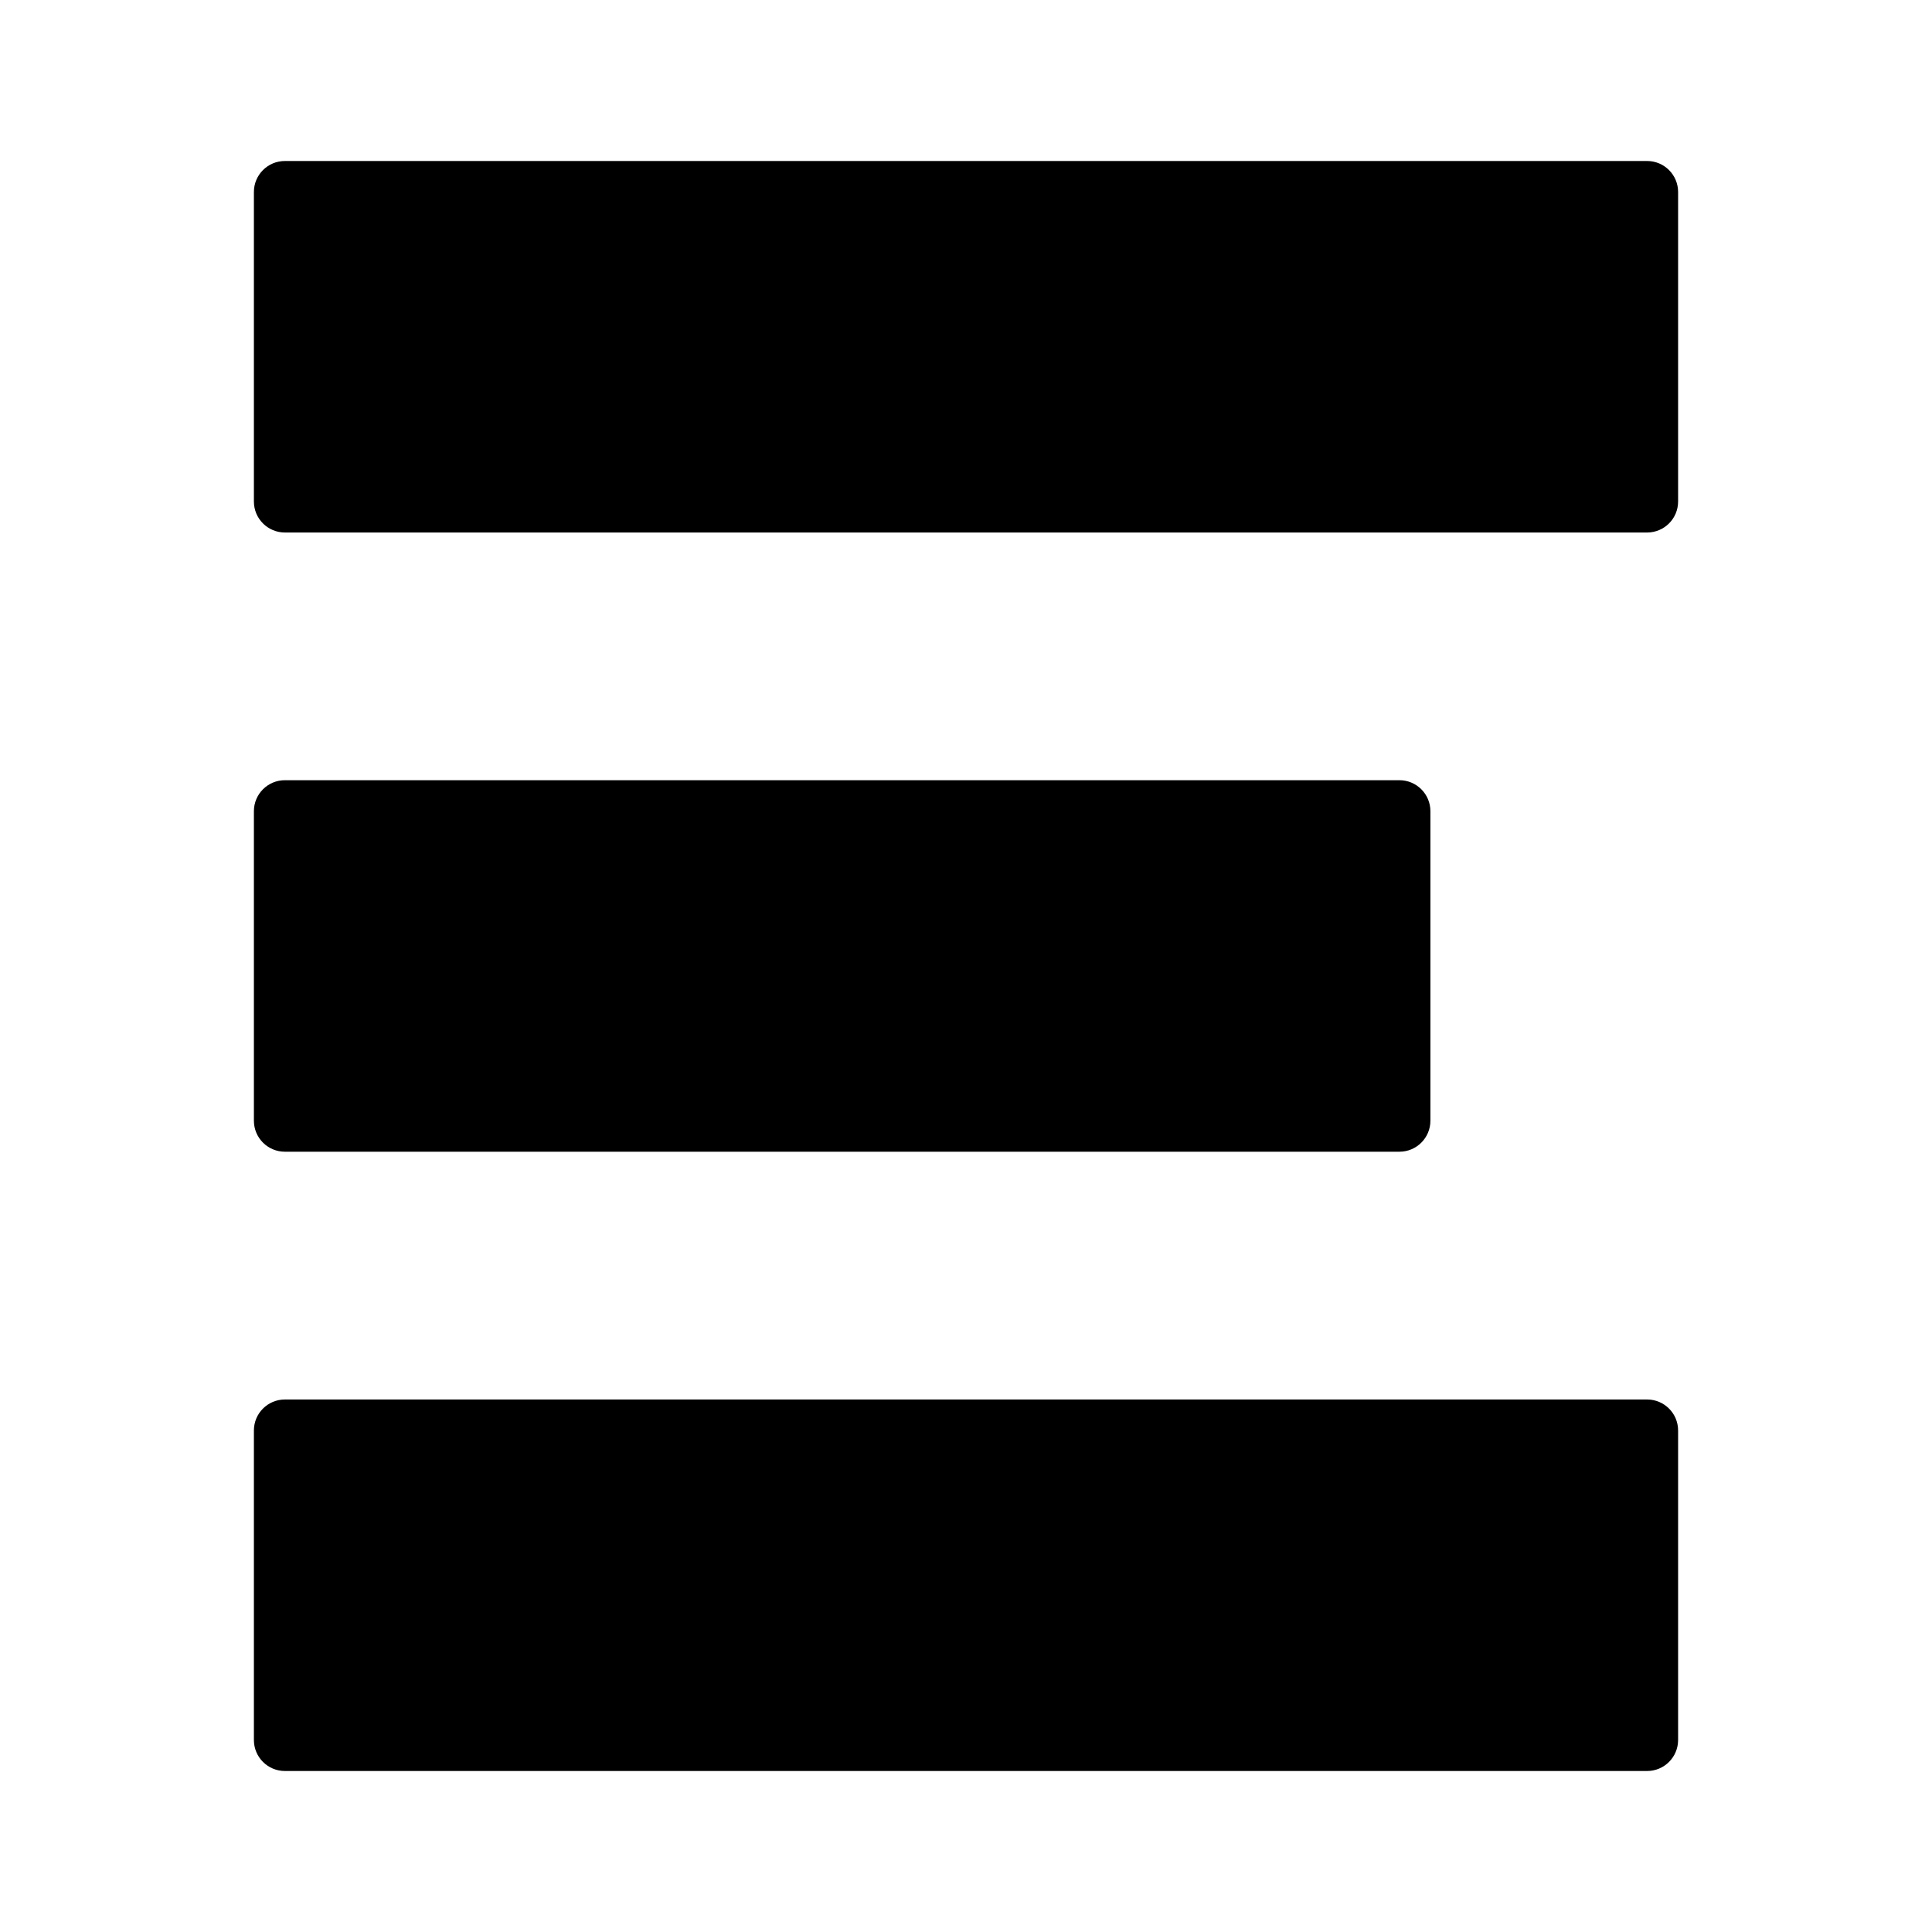
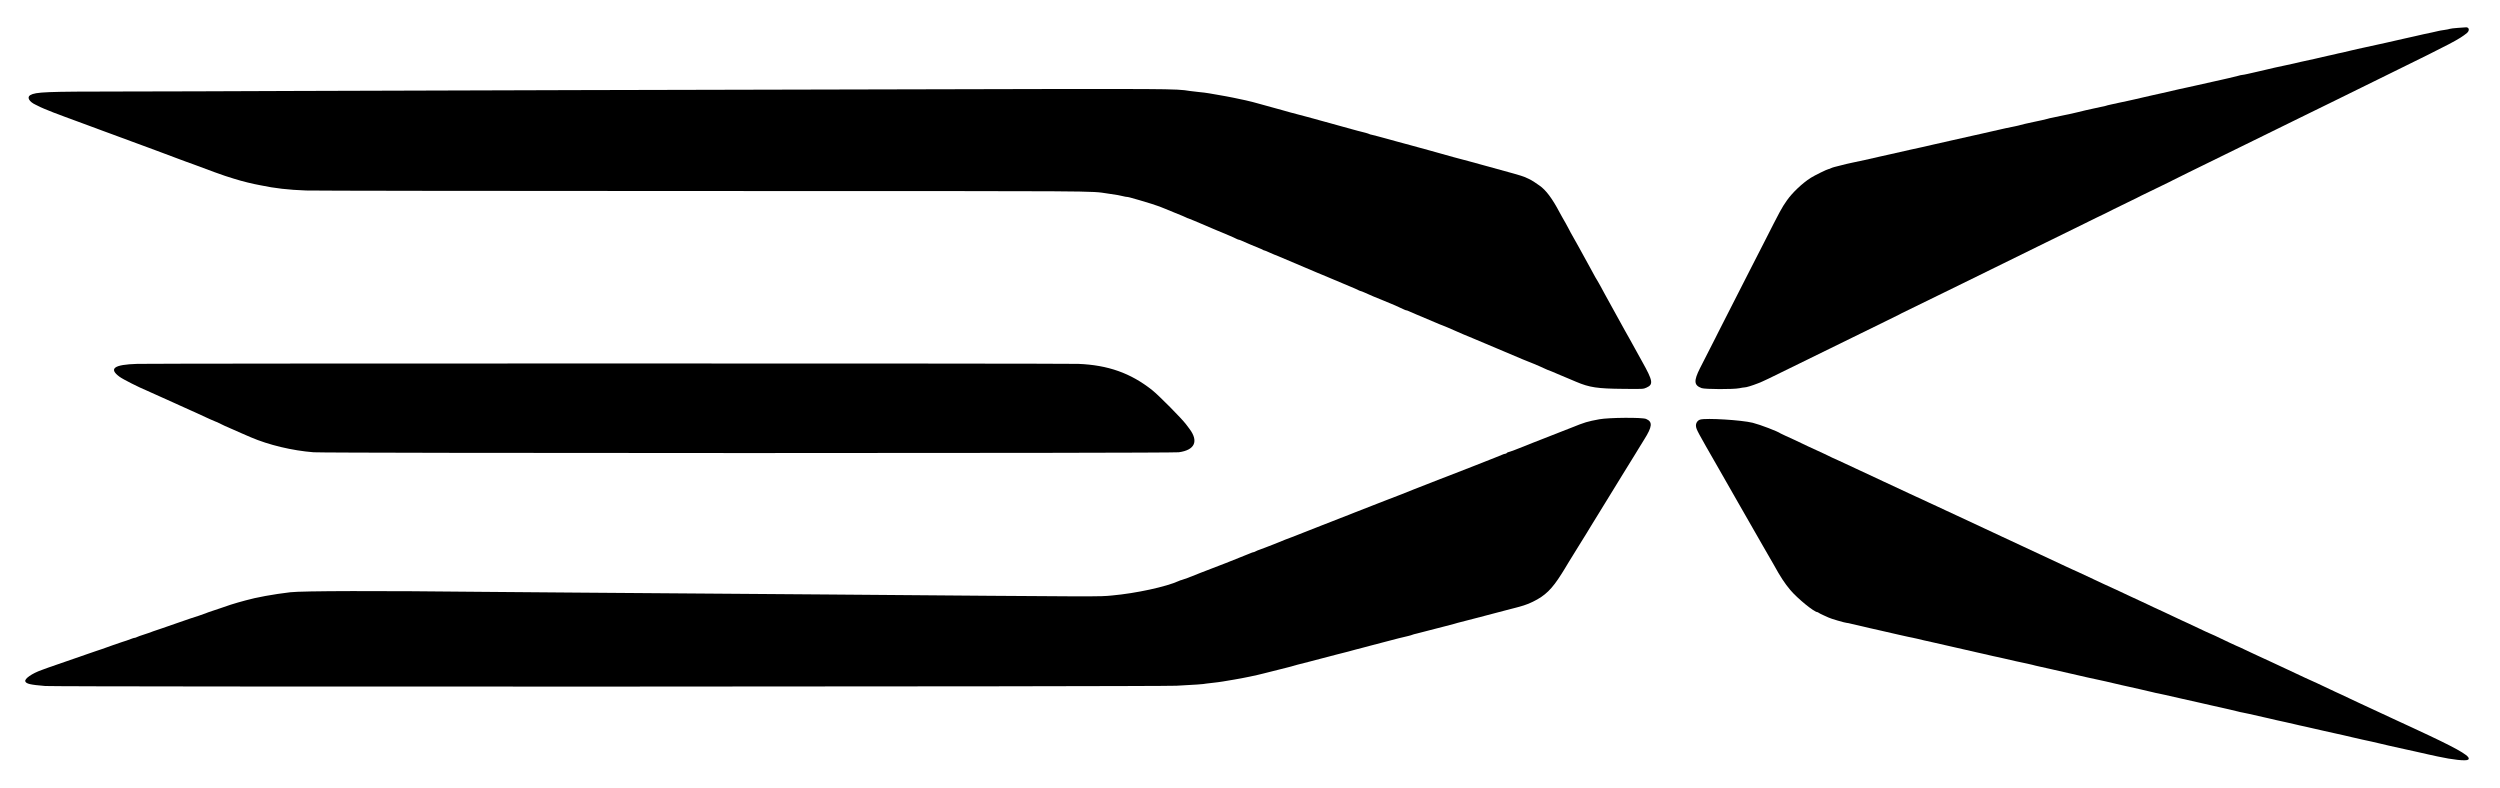
- <svg xmlns="http://www.w3.org/2000/svg" viewBox="0 0 24 24" role="img" aria-label="Exopter">
+ <svg xmlns="http://www.w3.org/2000/svg" viewBox="48 38 1168 368" role="img" aria-label="Exopter">
  <g fill="currentColor" stroke="none">
-     <rect x="3.154" y="2" width="17.692" height="4.615" rx="0.385" />
-     <rect x="3.154" y="9.692" width="14.615" height="4.615" rx="0.385" />
-     <rect x="3.154" y="17.385" width="17.692" height="4.615" rx="0.385" />
+     <g transform="translate(0 444) scale(0.025 -0.025)">
+       <path d="M47855 15719 c-71 -5 -140 -13 -152 -18 -12 -5 -59 -15 -105 -21 -46 -6 -96 -15 -113 -20 -16 -5 -66 -16 -110 -25 -44 -8 -118 -24 -165 -35 -47 -12 -123 -29 -170 -39 -47 -11 -125 -28 -175 -39 -238 -55 -286 -66 -365 -83 -168 -36 -266 -58 -360 -79 -52 -12 -126 -28 -165 -36 -38 -7 -92 -20 -120 -28 -27 -8 -97 -25 -155 -37 -58 -11 -127 -27 -155 -35 -27 -7 -77 -18 -110 -24 -33 -7 -82 -18 -110 -25 -27 -7 -95 -23 -150 -35 -230 -50 -333 -72 -380 -85 -27 -7 -99 -23 -160 -35 -123 -25 -292 -63 -375 -84 -30 -8 -100 -24 -155 -36 -55 -12 -136 -30 -180 -41 -45 -10 -90 -19 -101 -19 -11 0 -50 -8 -85 -19 -35 -10 -109 -28 -164 -40 -55 -12 -120 -27 -145 -33 -25 -6 -83 -19 -130 -29 -187 -41 -308 -68 -370 -83 -36 -9 -99 -23 -140 -31 -41 -8 -102 -21 -135 -29 -70 -17 -189 -44 -330 -76 -55 -12 -136 -30 -180 -40 -44 -11 -123 -28 -175 -40 -52 -12 -122 -28 -155 -36 -33 -8 -91 -21 -130 -29 -38 -8 -110 -23 -160 -34 -49 -11 -123 -27 -164 -36 -41 -9 -78 -18 -82 -21 -5 -3 -52 -14 -106 -24 -54 -11 -116 -24 -138 -30 -22 -5 -85 -19 -140 -31 -55 -12 -122 -28 -148 -36 -27 -7 -81 -20 -120 -28 -40 -7 -126 -25 -192 -40 -66 -15 -142 -31 -169 -36 -26 -4 -62 -13 -80 -19 -18 -5 -63 -17 -102 -25 -38 -8 -109 -23 -159 -34 -49 -11 -123 -27 -164 -36 -41 -9 -78 -18 -83 -21 -4 -3 -49 -13 -100 -24 -141 -28 -237 -49 -303 -65 -33 -8 -103 -24 -155 -35 -52 -12 -131 -30 -175 -40 -44 -11 -125 -29 -180 -40 -139 -30 -313 -69 -355 -80 -34 -9 -149 -35 -380 -86 -63 -14 -133 -30 -155 -36 -22 -6 -69 -16 -105 -23 -36 -7 -108 -23 -160 -35 -115 -27 -228 -52 -375 -85 -60 -13 -139 -31 -175 -39 -133 -32 -464 -105 -520 -115 -56 -11 -167 -37 -240 -57 -30 -8 -73 -19 -95 -24 -22 -5 -53 -16 -70 -24 -16 -9 -36 -16 -43 -16 -21 0 -263 -119 -332 -163 -159 -101 -346 -279 -446 -422 -102 -147 -114 -170 -429 -790 -98 -192 -215 -422 -261 -510 -45 -88 -154 -302 -242 -475 -87 -173 -197 -387 -242 -475 -46 -88 -98 -191 -117 -230 -18 -38 -39 -79 -45 -90 -15 -26 -214 -416 -288 -565 -121 -241 -114 -320 30 -373 63 -23 598 -25 705 -2 38 8 82 15 96 15 33 0 136 31 254 77 96 37 176 76 765 366 597 294 1357 666 1620 794 107 52 213 104 235 116 22 11 51 27 65 34 29 15 589 288 800 391 80 38 325 159 545 267 220 108 510 251 645 317 135 66 376 185 535 263 395 195 826 406 905 444 36 17 72 35 80 40 8 5 74 37 145 71 72 34 139 66 150 72 28 16 250 125 425 210 80 38 152 74 160 78 8 5 43 23 78 40 34 16 167 81 295 143 127 63 243 119 257 125 14 7 32 16 40 21 8 6 139 70 290 144 348 170 739 362 1085 532 462 227 912 448 1110 545 105 51 350 171 545 267 655 322 734 361 1085 534 1099 539 1249 618 1387 732 57 48 41 114 -25 106 -7 -1 -70 -6 -142 -10z" />
+       <path d="M18710 14570 c-1510 -4 -4212 -10 -6005 -14 -1793 -4 -4180 -11 -5305 -16 -1125 -5 -2571 -10 -3215 -10 -1413 -1 -1596 -8 -1700 -68 -67 -39 -20 -124 100 -179 17 -7 37 -17 45 -22 28 -18 192 -87 295 -126 39 -14 86 -32 105 -39 19 -8 67 -25 105 -40 39 -14 151 -56 250 -92 99 -37 203 -75 230 -85 45 -16 93 -34 240 -89 28 -10 95 -35 150 -55 55 -20 129 -48 165 -61 36 -14 83 -31 105 -38 22 -8 65 -24 95 -36 30 -12 84 -32 120 -44 36 -13 135 -49 220 -81 85 -32 182 -68 215 -80 261 -96 343 -127 360 -135 11 -5 58 -22 105 -39 47 -16 114 -41 150 -54 61 -23 160 -60 390 -145 136 -50 273 -96 360 -121 41 -12 98 -29 125 -37 65 -19 209 -54 260 -64 22 -4 74 -15 115 -23 264 -56 521 -85 850 -97 135 -5 3464 -9 7399 -10 7671 0 7238 3 7576 -46 198 -29 227 -34 285 -49 32 -8 68 -15 80 -15 20 0 52 -8 235 -61 137 -39 331 -101 375 -119 25 -10 74 -30 110 -44 36 -14 115 -46 175 -72 61 -25 126 -52 145 -59 19 -8 49 -20 65 -29 17 -9 34 -16 39 -16 4 0 54 -20 110 -44 55 -24 146 -62 201 -85 55 -23 114 -48 130 -56 17 -7 59 -25 95 -40 36 -14 74 -30 85 -35 11 -5 70 -29 130 -55 61 -25 127 -55 147 -66 20 -10 42 -19 48 -19 7 0 26 -6 43 -14 86 -39 270 -117 332 -141 39 -15 74 -31 80 -36 5 -5 15 -9 23 -9 7 0 51 -18 98 -40 47 -22 88 -40 92 -40 4 0 50 -18 102 -41 262 -112 554 -236 625 -265 33 -14 69 -29 80 -34 11 -5 49 -21 85 -35 36 -15 106 -44 155 -65 117 -50 255 -108 380 -160 55 -22 117 -50 137 -61 20 -10 42 -19 48 -19 6 0 37 -12 68 -26 123 -56 204 -90 352 -149 160 -64 306 -128 382 -166 20 -11 44 -19 52 -19 8 0 27 -7 43 -15 15 -8 78 -35 138 -60 141 -59 170 -71 341 -144 78 -34 145 -61 149 -61 6 0 179 -74 270 -115 64 -29 162 -71 295 -125 58 -24 166 -69 240 -101 74 -31 236 -100 360 -152 124 -53 274 -116 333 -141 59 -25 111 -46 114 -46 3 0 49 -18 102 -41 91 -38 112 -48 222 -98 25 -12 49 -21 53 -21 4 0 33 -12 64 -26 65 -29 74 -33 162 -69 36 -15 108 -45 160 -67 52 -23 109 -46 125 -53 250 -106 398 -128 878 -132 377 -4 377 -4 436 23 133 59 122 125 -80 486 -56 101 -117 211 -135 244 -17 34 -59 108 -91 165 -33 57 -77 136 -98 174 -69 127 -157 288 -240 435 -45 80 -106 190 -135 245 -29 55 -62 116 -73 135 -11 19 -29 51 -39 70 -10 19 -27 49 -38 65 -11 17 -23 37 -27 45 -3 8 -48 89 -98 180 -51 91 -110 199 -132 240 -22 41 -50 93 -63 115 -13 22 -36 65 -53 95 -47 87 -107 194 -118 210 -5 8 -16 29 -23 45 -13 28 -114 210 -136 245 -6 8 -25 44 -44 80 -135 257 -256 420 -376 502 -148 103 -162 110 -285 163 -46 20 -250 78 -725 207 -86 23 -157 43 -320 88 -63 18 -140 38 -170 45 -30 7 -77 19 -105 28 -48 14 -110 32 -275 77 -41 11 -109 30 -150 42 -198 55 -329 91 -390 107 -55 14 -161 43 -255 69 -38 10 -115 31 -170 47 -55 15 -131 36 -170 46 -38 11 -88 23 -110 28 -23 4 -47 11 -54 15 -13 9 -105 35 -216 61 -33 8 -82 22 -110 30 -47 14 -89 25 -275 76 -41 11 -104 29 -140 39 -36 10 -110 30 -165 45 -97 25 -147 39 -250 69 -27 8 -97 26 -155 41 -58 14 -134 35 -170 45 -36 10 -101 28 -145 41 -44 12 -109 30 -145 40 -63 18 -138 39 -290 80 -41 11 -97 27 -125 34 -27 8 -84 21 -125 30 -228 49 -274 58 -365 75 -55 10 -131 24 -170 30 -38 6 -106 18 -150 26 -44 8 -130 19 -190 24 -61 6 -137 15 -170 20 -274 43 -229 43 -5445 30z" />
+       <path d="M4485 9440 c-436 -13 -539 -88 -331 -241 63 -47 362 -198 511 -259 11 -5 54 -24 95 -43 41 -19 134 -60 205 -92 72 -31 162 -72 200 -90 39 -18 88 -41 110 -50 22 -10 67 -30 100 -45 33 -15 76 -34 95 -43 19 -8 60 -26 90 -40 249 -116 369 -170 392 -177 15 -5 40 -15 55 -24 39 -21 200 -96 207 -96 3 0 38 -15 78 -34 40 -19 100 -45 133 -59 33 -14 114 -49 180 -78 338 -145 777 -250 1175 -281 254 -19 16027 -20 16169 0 301 41 375 206 198 440 -23 30 -51 67 -61 81 -84 112 -509 541 -636 642 -401 317 -824 467 -1380 489 -262 10 -17226 10 -17585 0z" />
+       <path d="M31810 8405 c-229 -43 -267 -54 -530 -160 -91 -37 -187 -75 -215 -84 -47 -17 -116 -44 -285 -112 -41 -17 -133 -53 -205 -80 -71 -28 -143 -57 -160 -64 -83 -36 -295 -115 -308 -115 -8 0 -20 -7 -27 -15 -7 -8 -21 -15 -31 -15 -10 0 -38 -9 -61 -20 -24 -10 -86 -36 -138 -56 -52 -20 -120 -46 -150 -59 -30 -13 -127 -51 -215 -85 -247 -95 -349 -135 -490 -191 -71 -28 -164 -64 -206 -79 -71 -26 -123 -47 -229 -90 -25 -10 -76 -31 -115 -45 -38 -15 -83 -32 -100 -39 -41 -18 -158 -65 -230 -92 -118 -44 -250 -95 -270 -104 -11 -5 -38 -16 -60 -23 -22 -8 -74 -28 -115 -45 -71 -29 -285 -113 -430 -168 -36 -14 -85 -34 -110 -44 -25 -10 -94 -38 -155 -60 -60 -23 -130 -51 -155 -61 -25 -10 -110 -43 -190 -74 -230 -90 -369 -145 -450 -177 -41 -17 -93 -37 -115 -45 -49 -17 -209 -79 -250 -98 -17 -7 -62 -25 -100 -40 -39 -15 -108 -42 -155 -60 -47 -18 -96 -37 -110 -41 -14 -4 -41 -15 -60 -25 -19 -11 -41 -19 -48 -19 -7 0 -32 -8 -55 -19 -23 -10 -114 -47 -202 -81 -88 -34 -173 -68 -190 -76 -16 -7 -48 -20 -70 -28 -48 -17 -245 -93 -335 -129 -36 -14 -96 -38 -135 -52 -38 -14 -83 -32 -100 -40 -53 -24 -245 -95 -256 -95 -7 0 -30 -8 -53 -19 -232 -106 -797 -229 -1241 -269 -267 -24 -16 -25 -5295 18 -2056 17 -3652 29 -4660 35 -536 3 -1369 10 -1850 15 -1868 21 -3339 18 -3555 -8 -314 -37 -643 -97 -835 -152 -36 -10 -101 -28 -145 -40 -67 -18 -173 -52 -340 -111 -16 -5 -77 -26 -135 -45 -58 -19 -114 -39 -125 -45 -22 -10 -242 -85 -290 -98 -16 -5 -115 -39 -220 -76 -104 -37 -242 -84 -305 -106 -179 -60 -204 -69 -225 -79 -11 -5 -65 -23 -120 -40 -55 -17 -112 -38 -127 -46 -14 -8 -34 -14 -43 -14 -9 0 -37 -9 -63 -19 -48 -19 -122 -45 -177 -61 -16 -5 -88 -29 -160 -55 -183 -66 -263 -94 -315 -110 -25 -7 -97 -32 -160 -55 -63 -23 -167 -59 -230 -80 -164 -55 -423 -145 -505 -175 -38 -15 -95 -35 -126 -46 -181 -64 -325 -164 -306 -213 18 -45 93 -63 372 -86 220 -18 20764 -13 21140 5 314 15 532 31 556 40 8 2 62 9 120 14 59 6 144 17 190 25 46 8 143 24 214 36 160 26 425 81 560 117 33 9 76 19 95 24 19 4 89 21 155 39 66 17 139 36 163 41 24 5 47 11 51 13 8 5 280 77 381 101 62 15 145 37 500 131 52 14 114 30 138 35 24 5 64 15 90 23 26 8 85 24 132 36 47 12 114 30 150 39 36 10 97 26 135 36 39 9 162 42 275 72 205 54 308 81 429 108 35 9 68 18 74 22 7 4 46 15 87 24 41 9 149 37 240 62 91 25 224 59 295 76 72 18 144 37 160 42 17 6 46 15 65 19 19 4 89 22 155 40 66 18 136 36 155 40 19 4 71 18 115 30 183 49 323 86 495 130 307 78 368 97 487 155 230 112 356 235 538 525 12 19 37 60 56 90 20 30 38 62 42 70 4 8 22 38 40 66 17 28 97 156 176 285 79 129 152 246 162 261 11 15 19 29 19 32 0 2 34 57 75 123 41 65 95 152 119 193 25 41 68 111 95 155 28 44 59 96 71 115 11 19 28 47 38 62 37 58 143 230 226 368 49 80 98 161 111 180 12 19 49 78 81 131 32 52 64 104 71 115 7 10 30 48 51 84 22 36 70 115 108 175 153 243 162 332 36 386 -72 31 -696 26 -872 -6z" />
+       <path d="M33694 8399 c-53 -15 -87 -71 -79 -127 9 -64 20 -85 419 -780 193 -337 360 -630 371 -650 23 -41 451 -788 465 -812 19 -31 186 -321 200 -347 119 -217 202 -344 307 -469 137 -161 447 -414 508 -414 5 0 16 -6 24 -13 9 -7 50 -28 91 -46 41 -18 83 -37 93 -42 34 -19 307 -99 336 -99 11 0 53 -8 93 -19 71 -18 154 -37 348 -81 52 -11 122 -27 155 -35 92 -22 269 -62 375 -86 52 -11 131 -29 175 -39 44 -11 98 -22 120 -25 22 -4 47 -9 55 -12 8 -3 62 -16 120 -29 58 -13 137 -30 175 -39 80 -19 201 -47 325 -74 80 -18 119 -27 280 -64 70 -17 138 -32 210 -48 25 -5 81 -18 125 -28 176 -41 223 -52 290 -65 39 -8 88 -19 110 -25 64 -17 355 -81 415 -92 30 -6 75 -16 100 -23 25 -8 90 -23 145 -35 55 -12 136 -30 180 -40 44 -11 125 -29 180 -41 55 -12 136 -31 180 -41 44 -10 123 -28 175 -40 52 -11 129 -29 170 -39 41 -9 125 -28 185 -40 61 -12 133 -28 160 -35 44 -12 227 -54 295 -69 14 -3 77 -17 140 -31 63 -15 153 -35 200 -45 141 -31 183 -41 240 -56 30 -8 78 -19 105 -23 28 -5 82 -16 120 -26 125 -29 228 -53 330 -75 99 -21 122 -26 325 -73 58 -14 150 -35 205 -47 55 -12 136 -30 180 -40 44 -10 125 -28 180 -41 55 -12 120 -28 145 -35 25 -7 63 -16 85 -19 22 -4 76 -15 120 -25 86 -20 191 -44 375 -85 63 -15 131 -30 150 -35 19 -5 91 -21 160 -35 69 -15 148 -32 175 -40 28 -7 66 -16 85 -20 19 -3 71 -15 115 -25 44 -10 123 -28 175 -40 52 -11 131 -29 175 -40 44 -10 125 -28 180 -40 55 -12 136 -30 180 -40 44 -11 123 -29 175 -41 52 -12 131 -29 175 -40 44 -10 125 -28 180 -39 55 -12 123 -28 150 -35 28 -8 104 -26 170 -40 215 -46 309 -67 360 -80 28 -7 77 -18 110 -24 33 -6 85 -18 115 -26 30 -8 100 -24 155 -35 55 -12 129 -28 165 -36 285 -63 535 -89 574 -61 66 48 -126 167 -724 450 -140 66 -257 121 -325 152 -33 15 -91 42 -130 60 -38 18 -97 45 -130 60 -33 15 -96 44 -140 65 -95 45 -185 87 -355 165 -69 32 -168 78 -220 102 -52 25 -128 61 -170 80 -41 20 -122 57 -178 84 -57 27 -105 49 -107 49 -4 0 -199 92 -341 161 -56 27 -105 49 -108 49 -3 0 -54 23 -113 51 -234 111 -270 128 -328 154 -63 29 -158 73 -285 133 -129 60 -233 109 -275 127 -22 10 -89 42 -150 70 -174 83 -244 115 -249 115 -3 0 -56 24 -118 54 -264 127 -369 176 -376 176 -3 0 -42 18 -87 39 -121 59 -316 151 -320 151 -2 0 -53 23 -112 51 -59 28 -135 64 -168 79 -33 16 -114 54 -180 85 -66 32 -156 73 -200 92 -44 20 -84 39 -90 43 -5 4 -62 30 -126 59 -64 28 -163 74 -220 102 -57 28 -142 68 -189 89 -93 41 -182 82 -305 140 -44 21 -147 69 -230 108 -82 38 -194 90 -248 116 -54 25 -101 46 -103 46 -3 0 -62 27 -132 61 -161 77 -185 88 -307 144 -55 25 -131 61 -170 79 -80 38 -122 58 -330 154 -82 38 -184 86 -225 105 -41 19 -104 48 -140 65 -36 16 -108 50 -160 75 -52 24 -126 59 -165 77 -153 71 -224 104 -310 145 -49 23 -139 65 -200 93 -60 28 -159 74 -220 102 -60 29 -132 62 -160 75 -27 12 -95 43 -150 69 -55 26 -113 53 -130 61 -16 7 -64 29 -105 48 -41 19 -100 46 -130 60 -30 14 -98 45 -150 70 -52 24 -203 95 -335 156 -132 62 -269 126 -305 143 -36 17 -92 43 -125 58 -93 42 -190 87 -313 146 -62 30 -115 54 -117 54 -6 0 -184 84 -255 120 -30 15 -89 42 -130 60 -41 18 -124 56 -185 85 -174 84 -323 154 -410 192 -44 20 -84 39 -90 43 -51 38 -378 163 -520 199 -209 52 -870 92 -981 60z" />
+     </g>
  </g>
</svg>
